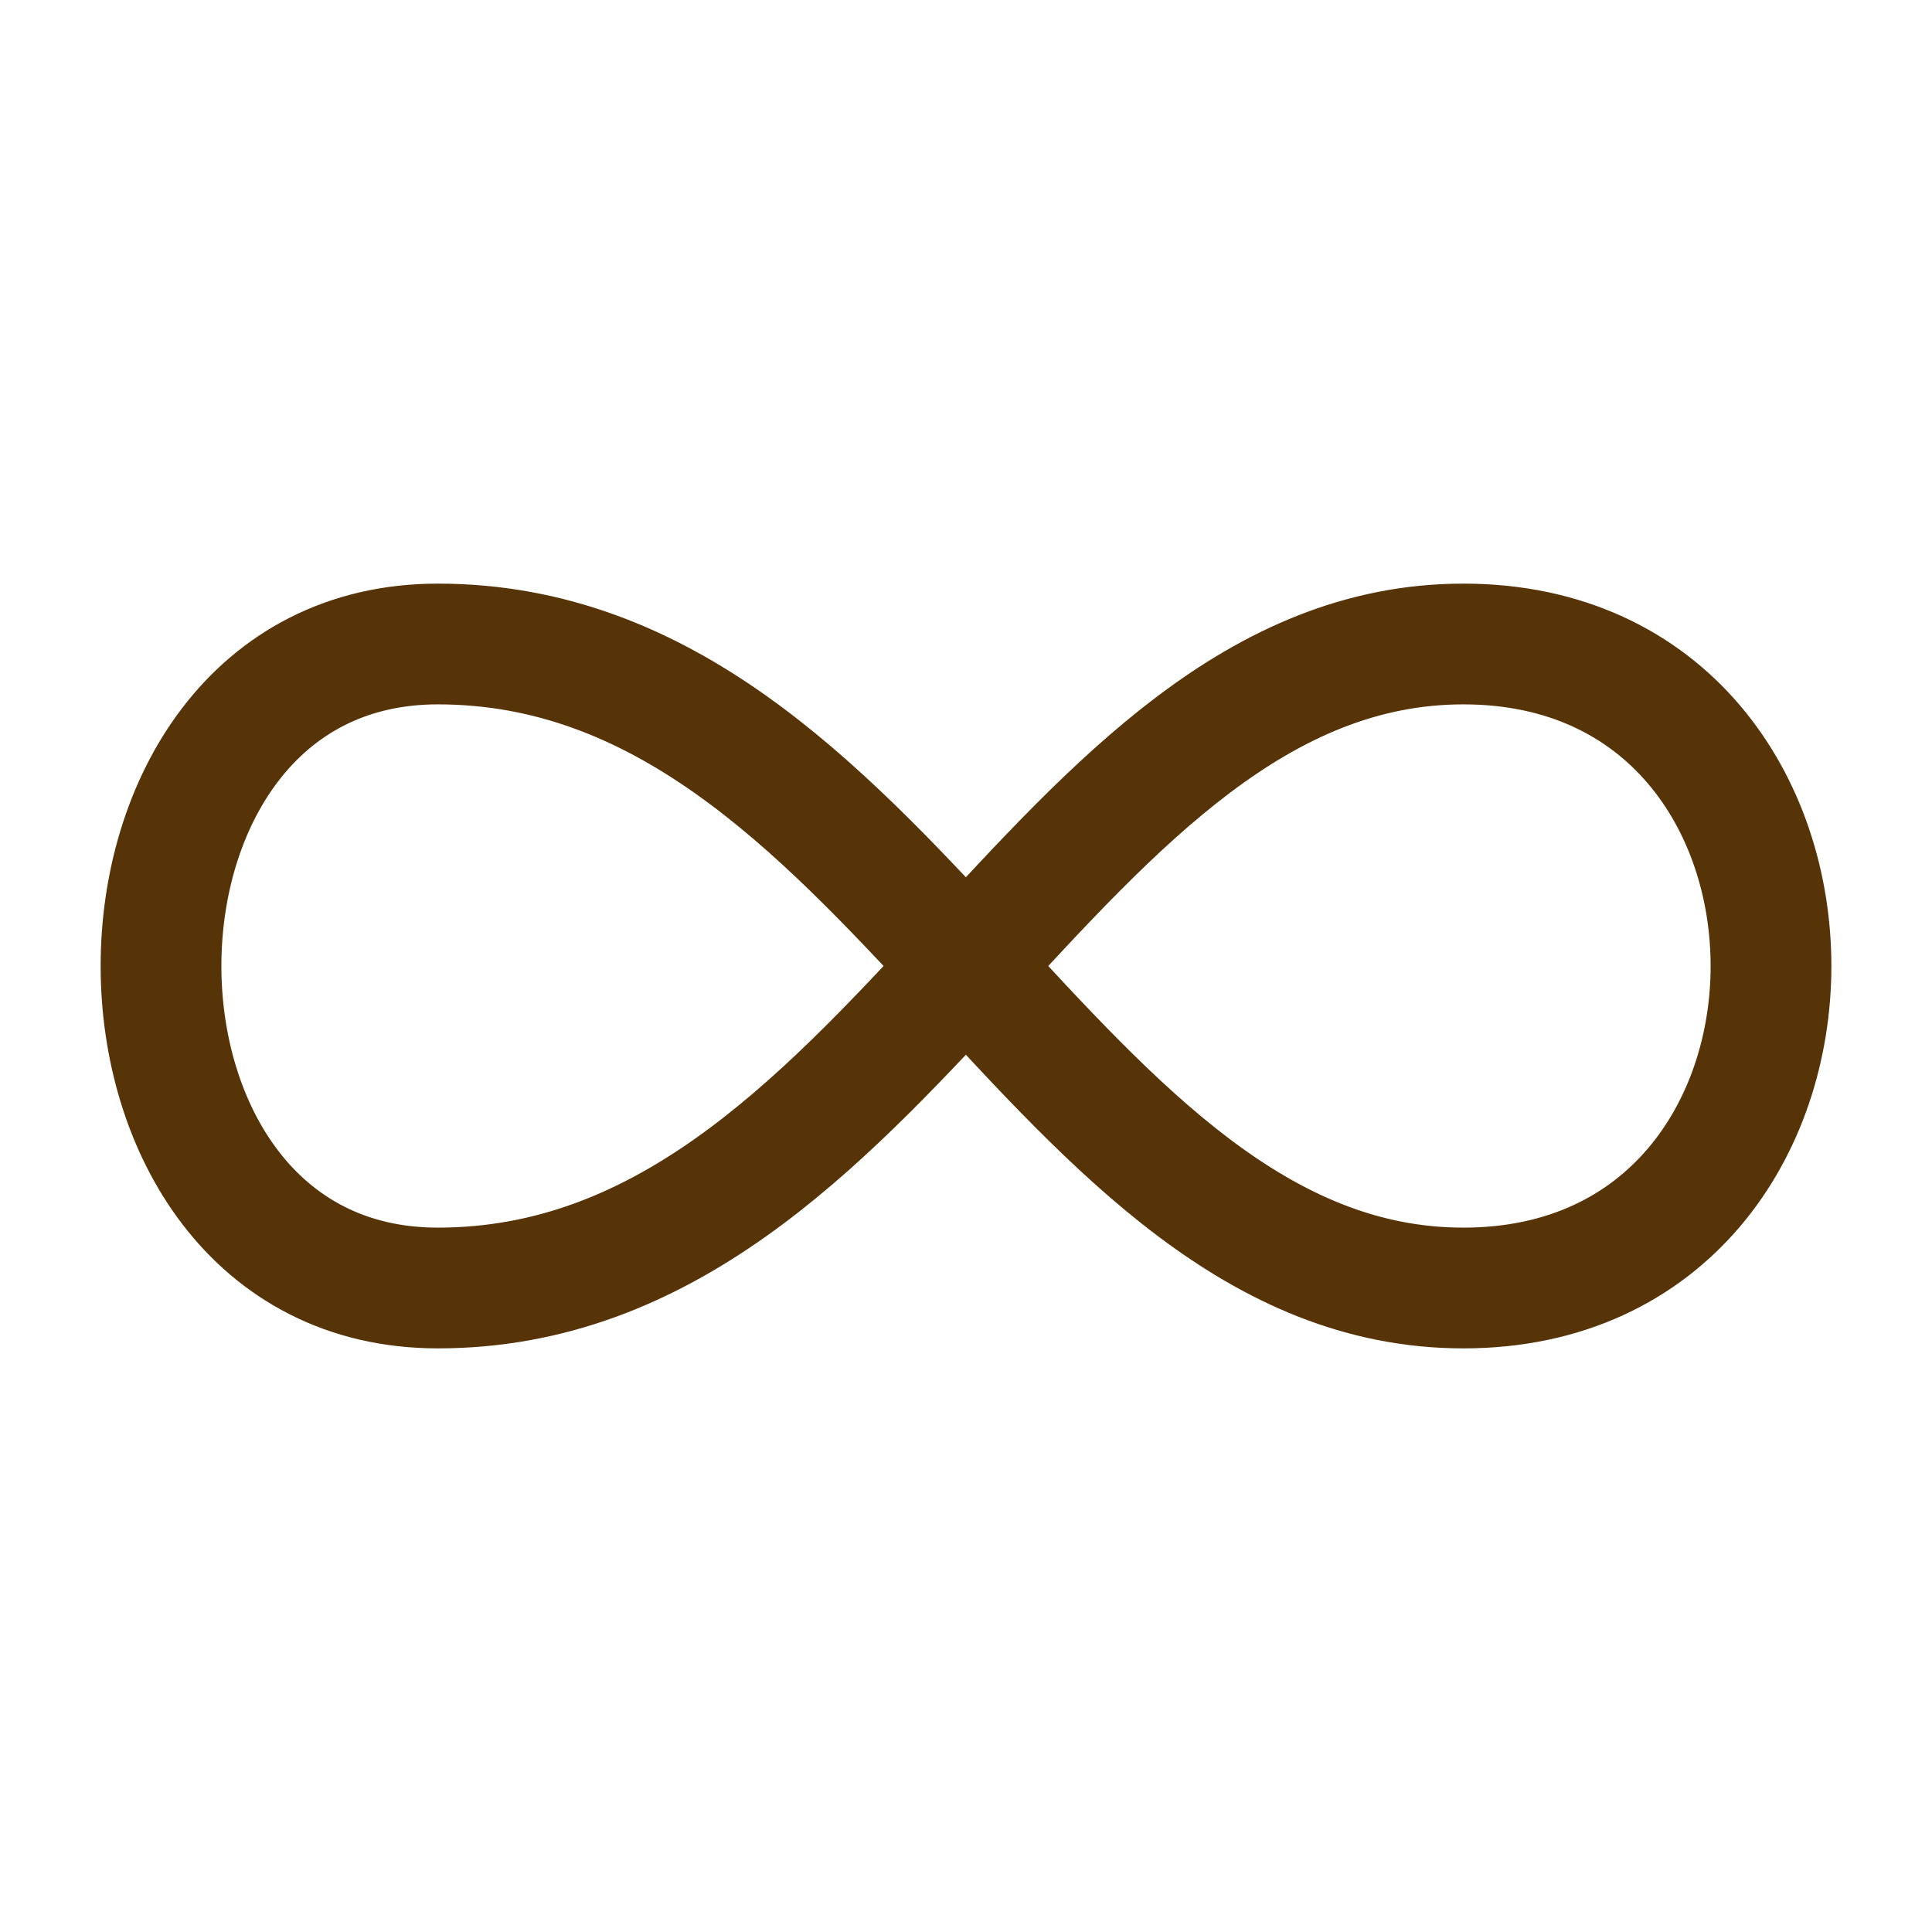
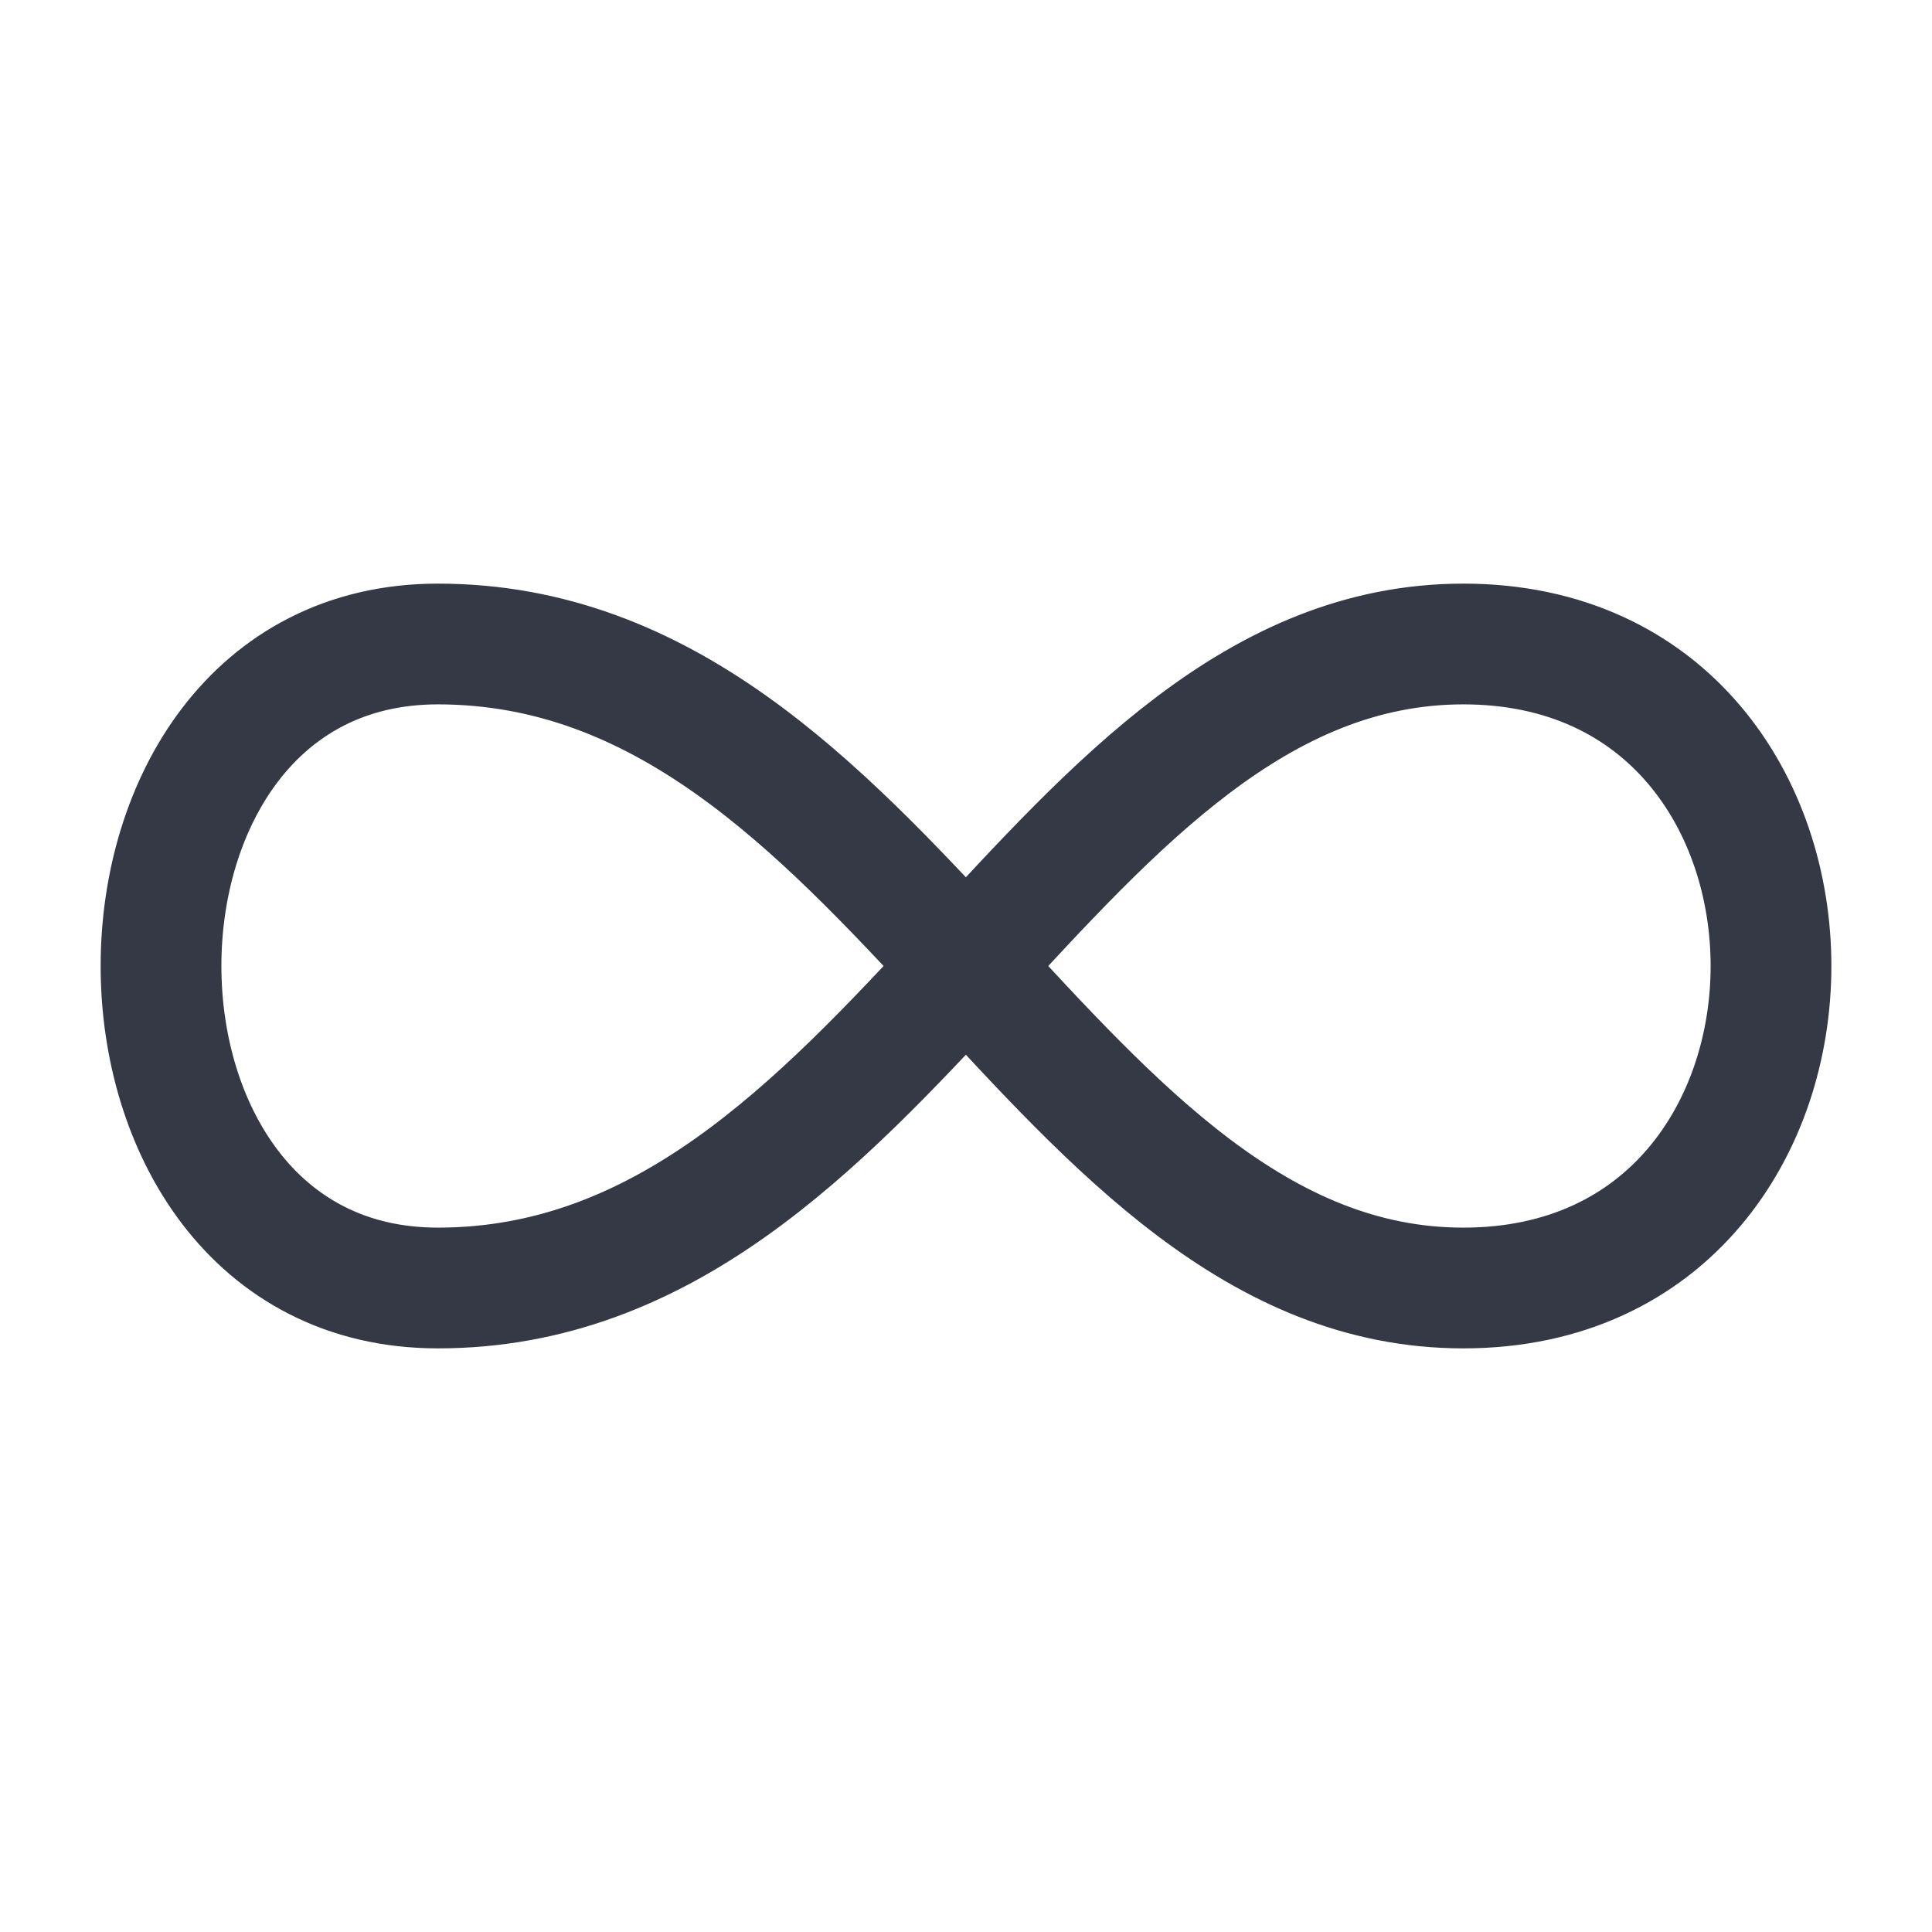
<svg xmlns="http://www.w3.org/2000/svg" width="24" height="24" viewBox="0 0 24 24" fill="none">
-   <path d="M18.178 8C23.274 8 23.274 16 18.178 16C13.083 16 11.045 8 5.439 8C0.854 8 0.854 16 5.439 16C11.045 16 13.083 8 18.179 8H18.178Z" stroke="#573308" stroke-width="1.5" stroke-linecap="round" stroke-linejoin="round" />
+   <path d="M18.178 8C23.274 8 23.274 16 18.178 16C13.083 16 11.045 8 5.439 8C0.854 8 0.854 16 5.439 16C11.045 16 13.083 8 18.179 8H18.178Z" stroke="#353945" stroke-width="1.5" stroke-linecap="round" stroke-linejoin="round" />
</svg>
